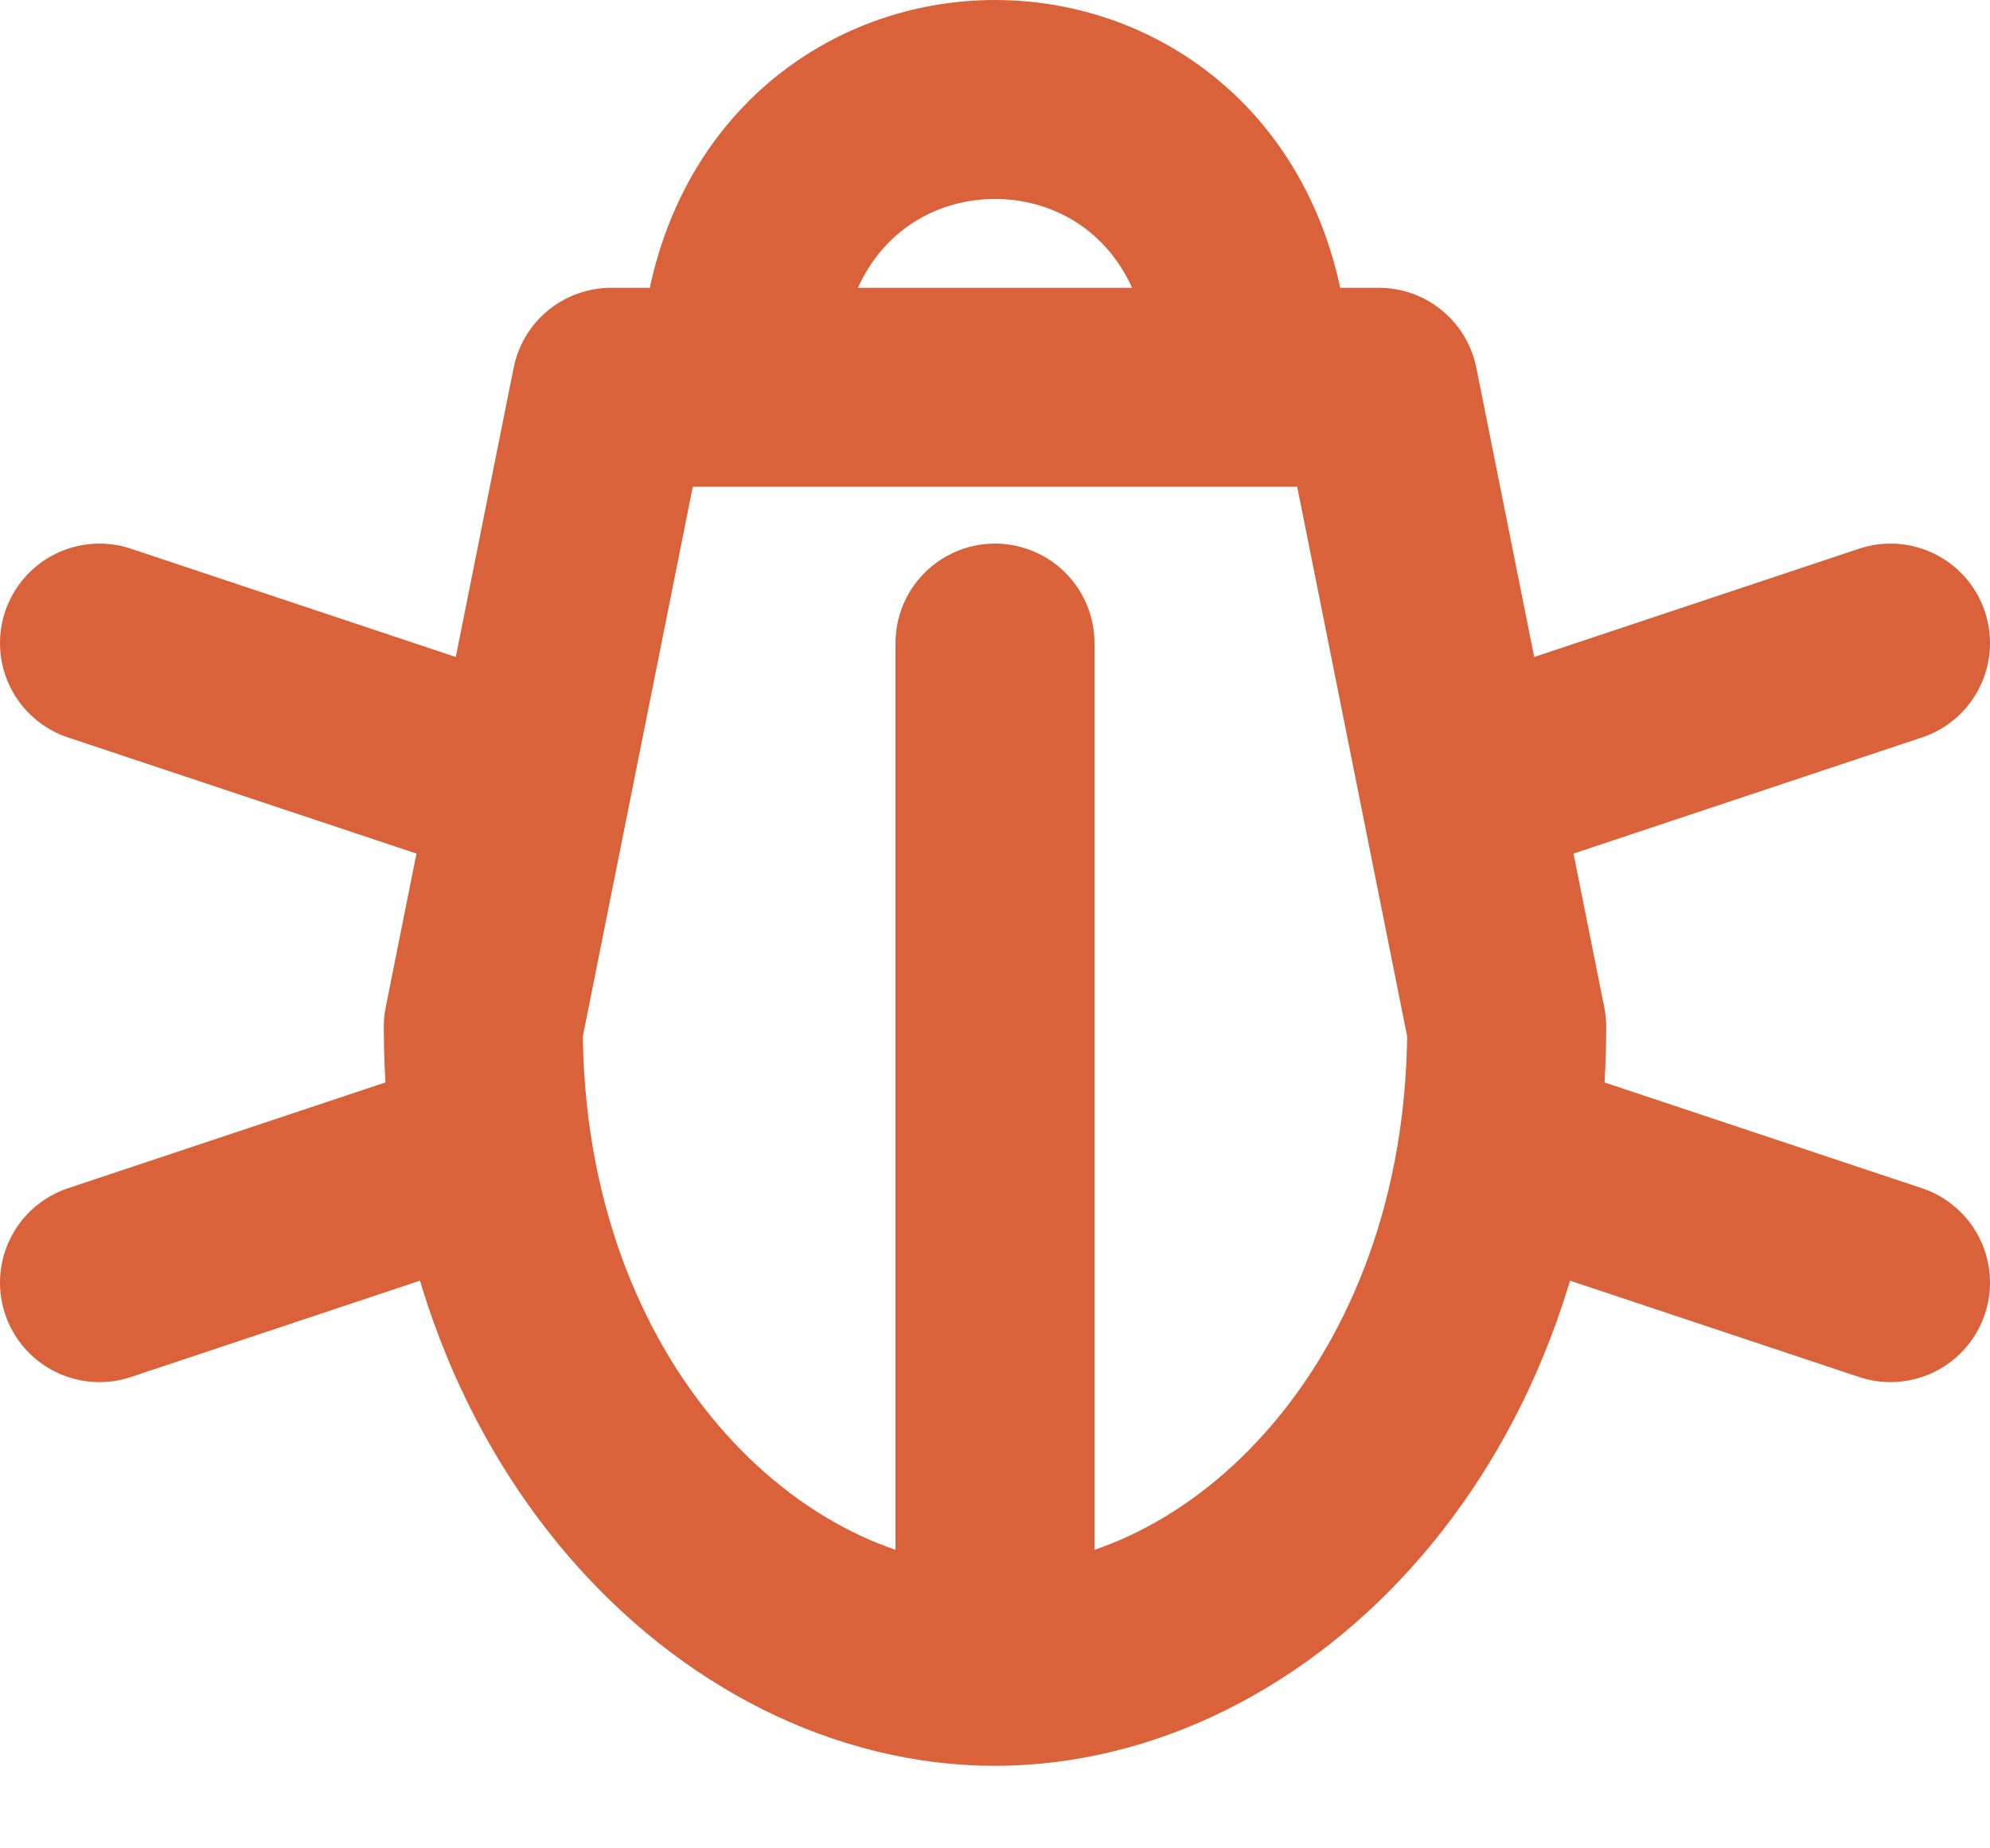
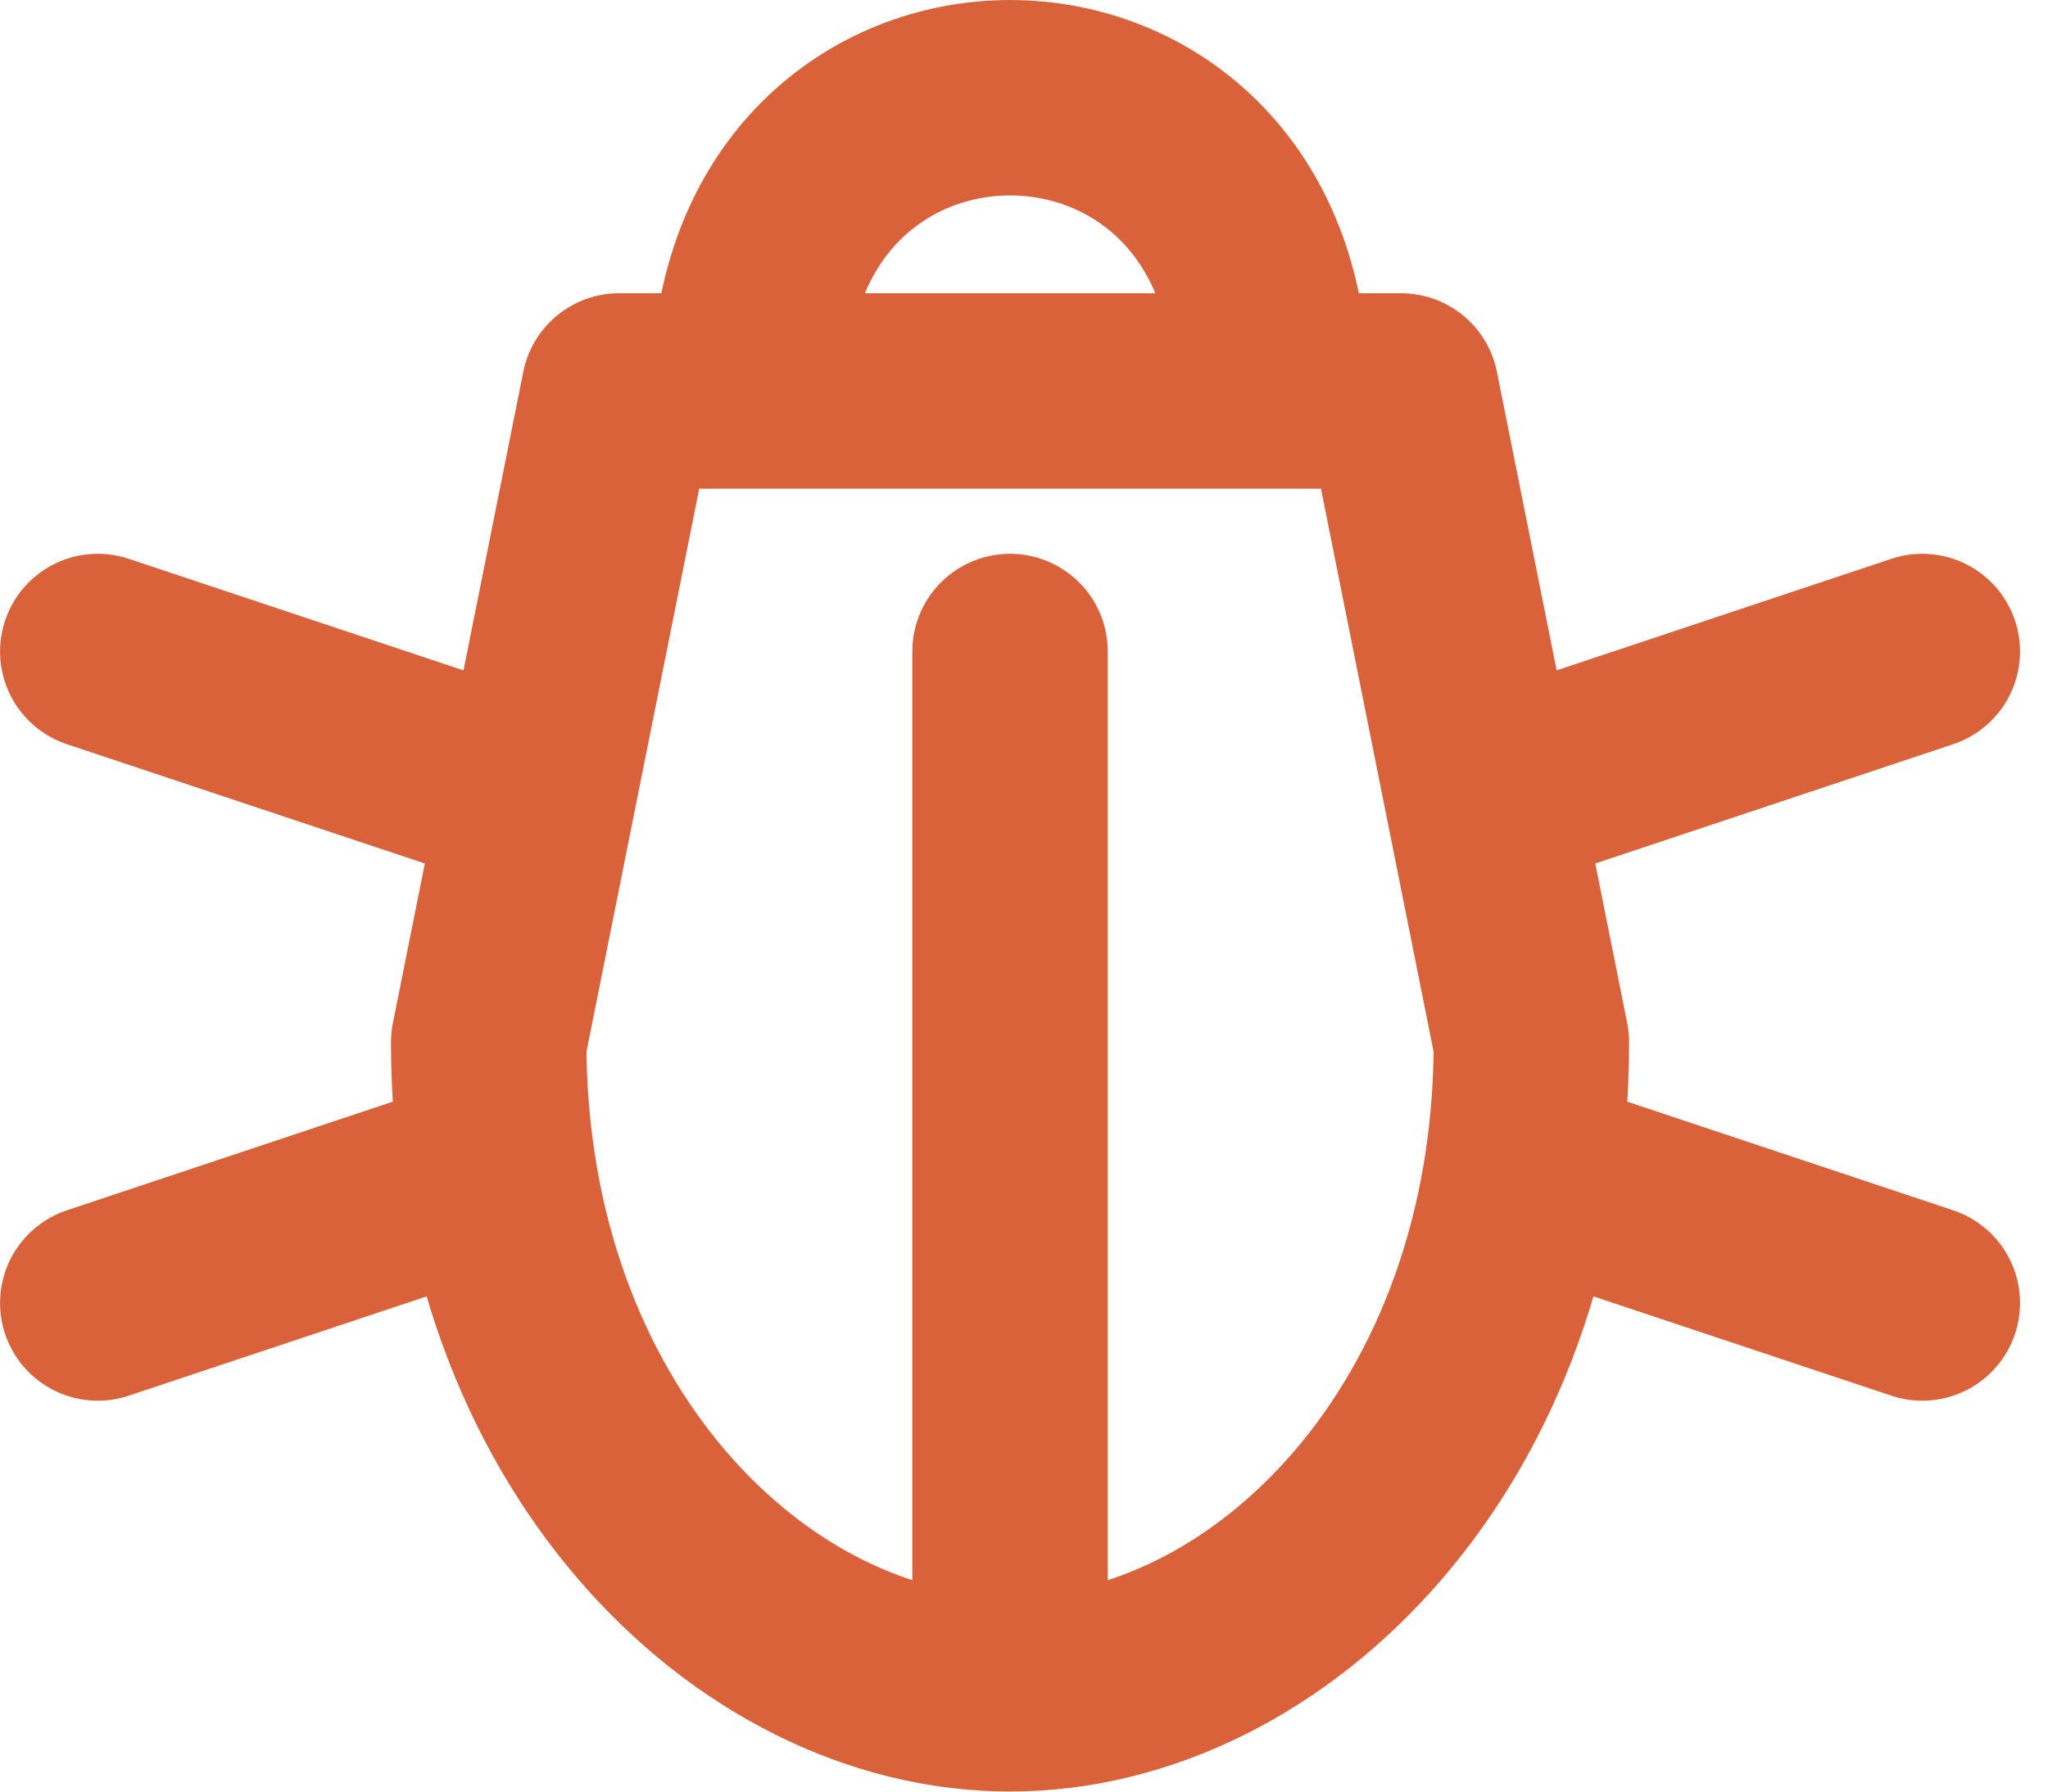
- <svg xmlns="http://www.w3.org/2000/svg" width="14" height="13" viewBox="0 0 14 13" fill="none">
-   <path d="M7 11.725C8.8 11.725 10.6 9.925 10.6 7.225L9.7 2.725H4.3L3.4 7.225C3.4 9.925 5.2 11.725 7 11.725ZM7 11.725V4.525M5.2 2.725C5.2 0.025 8.8 0.025 8.8 2.725M0.7 4.525L3.4 5.425M13.3 4.525L10.6 5.425M0.7 9.025L3.4 8.125M13.3 9.025L10.6 8.125" stroke="#D9623B" stroke-width="1.4" stroke-linecap="round" stroke-linejoin="round" />
+ <svg xmlns="http://www.w3.org/2000/svg" width="16" height="14" viewBox="0 0 16 14" fill="none">
+   <path d="M7.891 13.236C9.928 13.236 11.964 11.2 11.964 8.145L10.946 3.055H4.837L3.818 8.145C3.818 11.2 5.855 13.236 7.891 13.236ZM7.891 13.236V5.091M5.855 3.055C5.855 0 9.928 0 9.928 3.055M0.764 5.091L3.818 6.109M15.018 5.091L11.964 6.109M0.764 10.182L3.818 9.164M15.018 10.182L11.964 9.164" stroke="#D9623B" stroke-width="1.527" stroke-linecap="round" stroke-linejoin="round" />
</svg>
